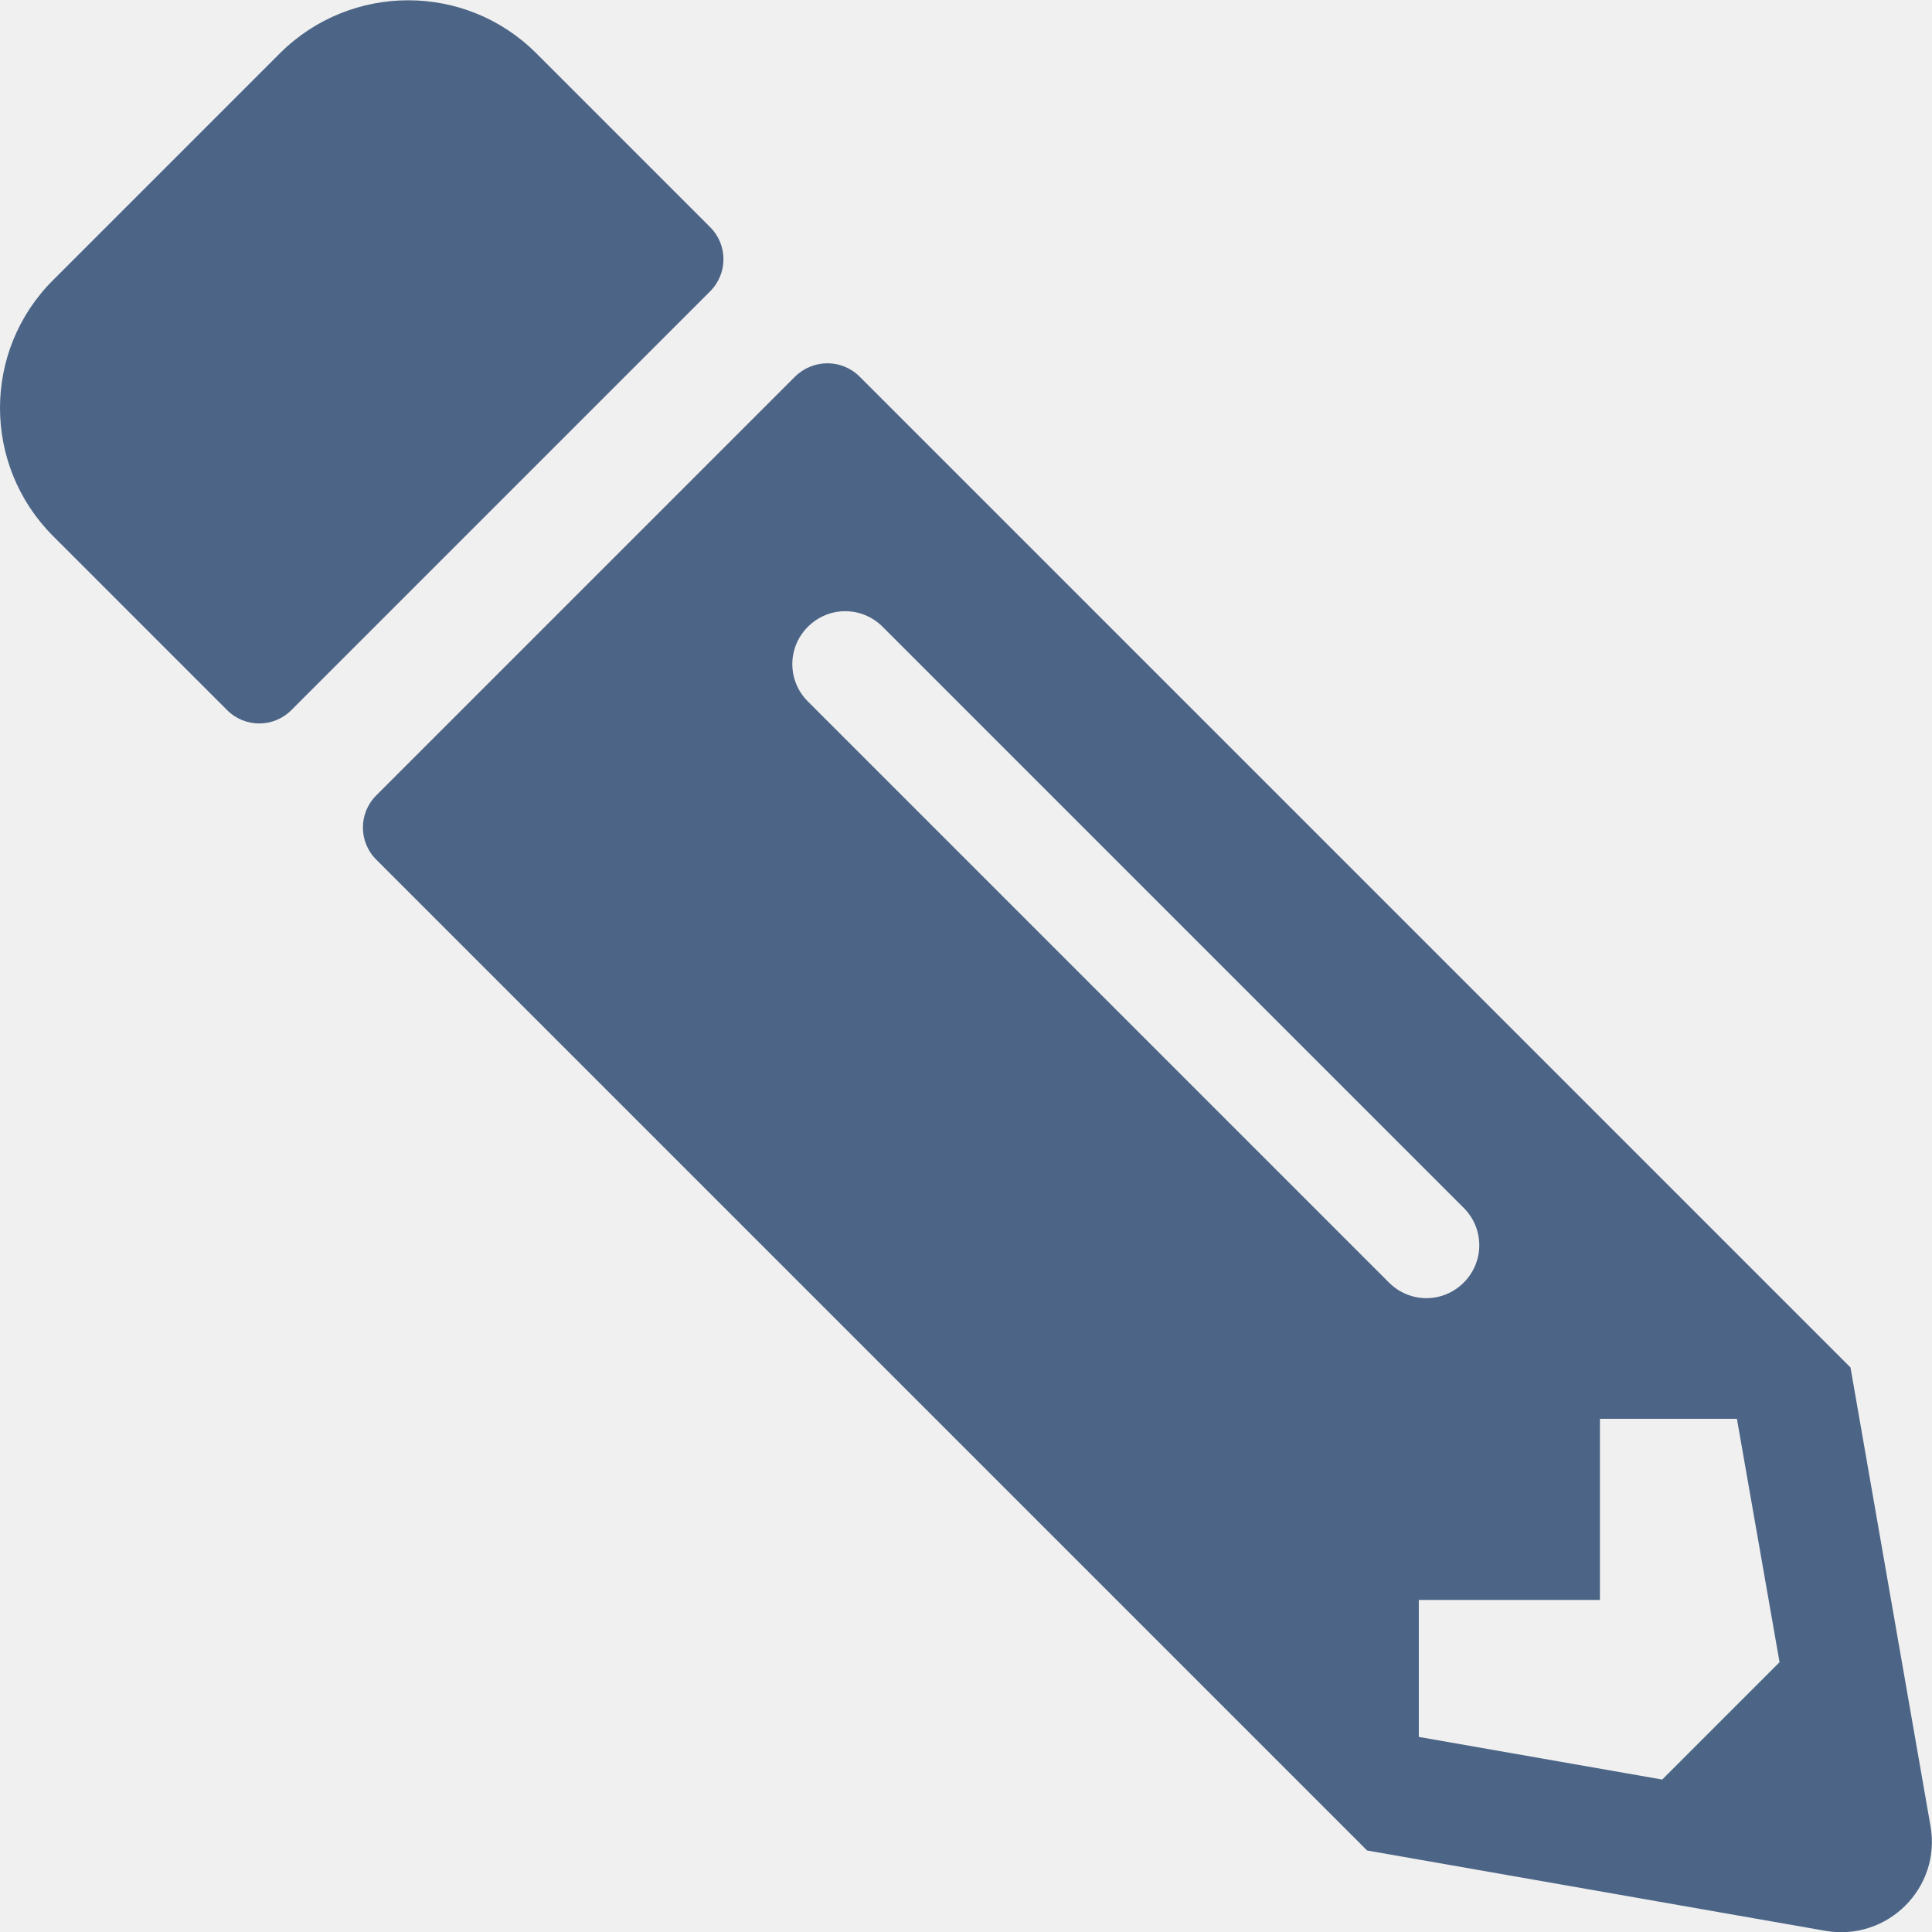
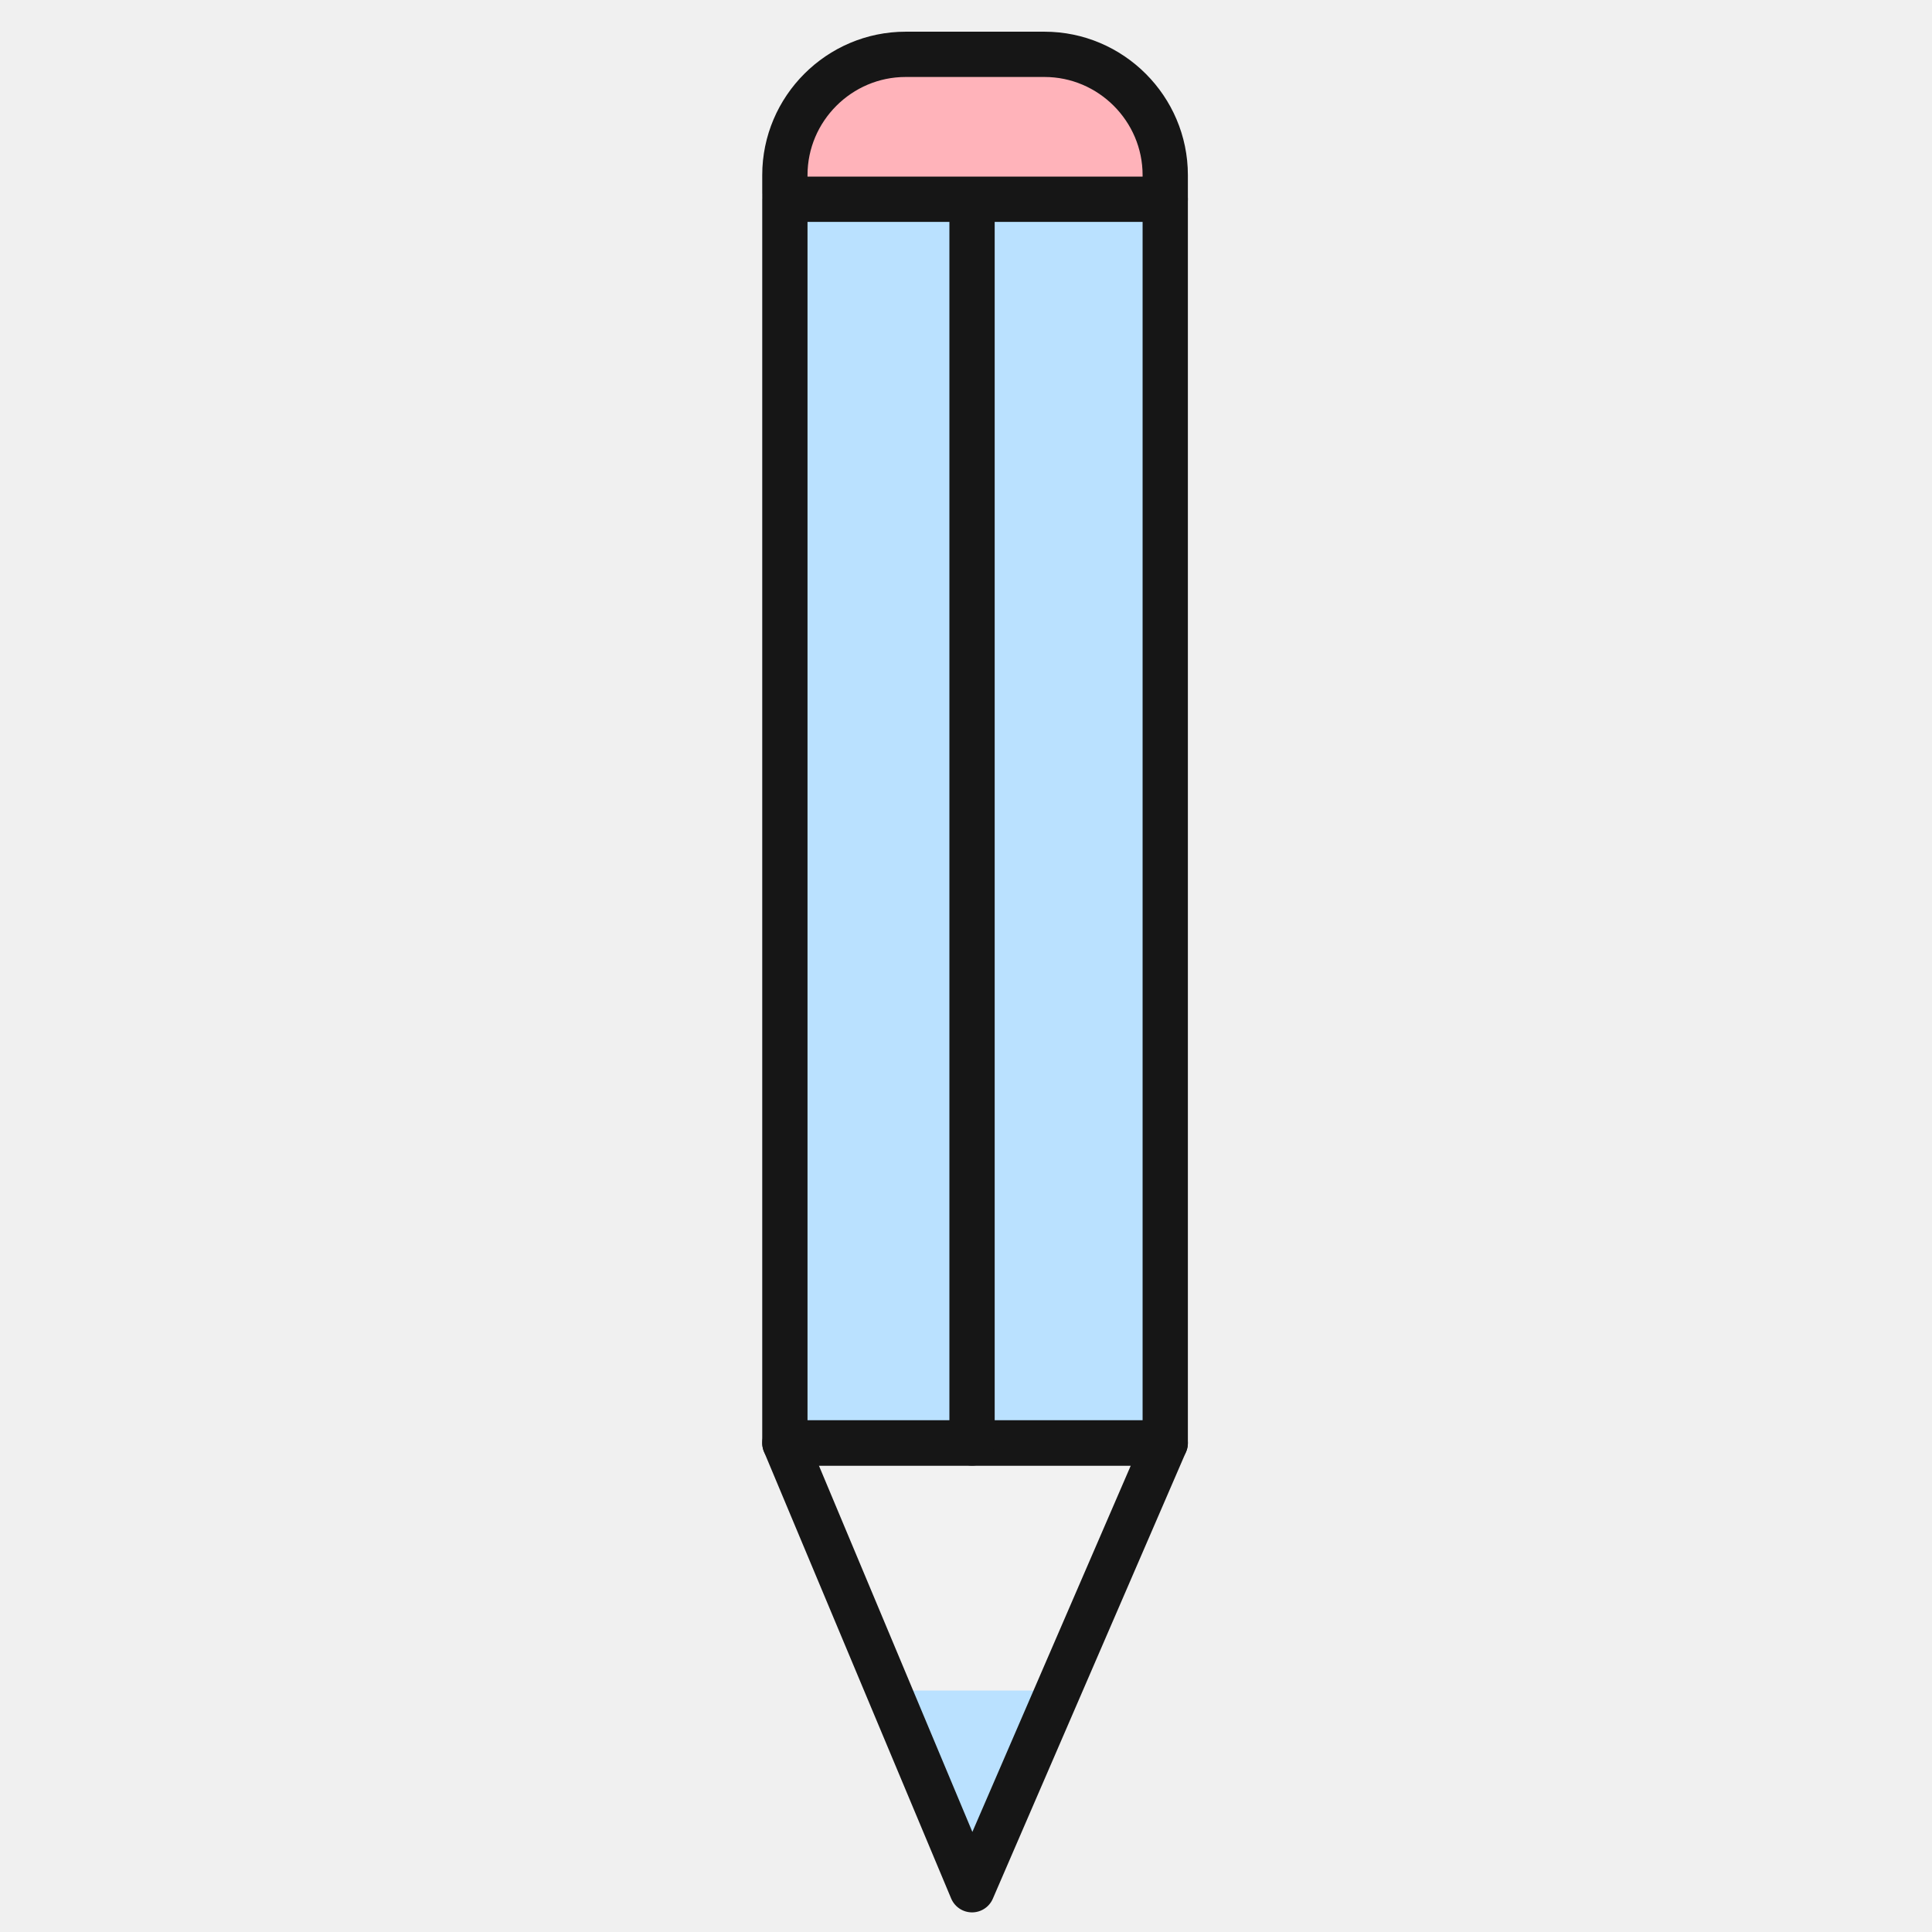
- <svg xmlns="http://www.w3.org/2000/svg" width="32" height="32" viewBox="0 0 512 512" fill="none">
-   <g clip-path="url(#clip0)">
-     <path d="M14.1 142.1L60.2 188.2C64.9 192.9 72.5 192.9 77.2 188.2L188.2 77.2C192.9 72.5 192.9 64.9 188.2 60.2L142.1 14.1C123.4 -4.6 93 -4.6 74.2 14.1L14.1 74.2C-4.7 92.9 -4.7 123.3 14.1 142.1ZM227.8 99.8L490.4 362.4L511.6 483.9C514.5 500.3 500.2 514.5 483.8 511.7L362.3 490.4L99.7 227.8C95 223.1 95 215.5 99.7 210.8L210.7 99.8C215.5 95.1 223.1 95.1 227.8 99.8V99.8ZM387.9 339.9C393.4 334.4 393.4 325.6 387.9 320.1L233.9 166.1C228.4 160.6 219.6 160.6 214.1 166.1C208.6 171.6 208.6 180.4 214.1 185.9L368.1 339.9C373.6 345.4 382.4 345.4 387.9 339.9V339.9ZM424 424H376V460.3L440.5 471.6L471.6 440.5L460.3 376H424V424Z" fill="#4C6586" />
-   </g>
-   <defs>
-     <clipPath id="clip0">
-       <rect width="512" height="512" fill="white" transform="matrix(-1 0 0 1 512 0)" />
-     </clipPath>
-   </defs>
+ <svg xmlns="http://www.w3.org/2000/svg" version="1.1" id="Ebene_1" x="0px" y="0px" width="32px" height="32px" viewBox="0 0 32 32" enable-background="new 0 0 32 32" xml:space="preserve">
+   <path fill="#FFB3BA" stroke="#161616" stroke-width="0.75" stroke-linecap="round" stroke-linejoin="round" stroke-miterlimit="10" d="  M13,3.2V2.9c0-1.1,0.9-2,2-2h2.3c1.1,0,2,0.9,2,2v0.4" />
+   <polygon fill="#F2F2F2" points="16.1,31.3 13,23.9 19.3,23.9 " />
+   <polygon fill="#BAE1FF" points="16.1,31.5 14.6,28 17.6,28 " />
+   <rect x="13" y="3.3" fill="#BAE1FF" stroke="#161616" stroke-width="0.75" stroke-linecap="round" stroke-linejoin="round" stroke-miterlimit="10" width="6.3" height="20.6" />
+   <polygon fill="none" stroke="#161616" stroke-width="0.75" stroke-linecap="round" stroke-linejoin="round" stroke-miterlimit="10" points="  16.1,31.3 13,23.9 19.3,23.9 " />
+   <line fill="none" stroke="#161616" stroke-width="0.75" stroke-linecap="round" stroke-linejoin="round" stroke-miterlimit="10" x1="16.1" y1="3.6" x2="16.1" y2="23.9" />
</svg>
